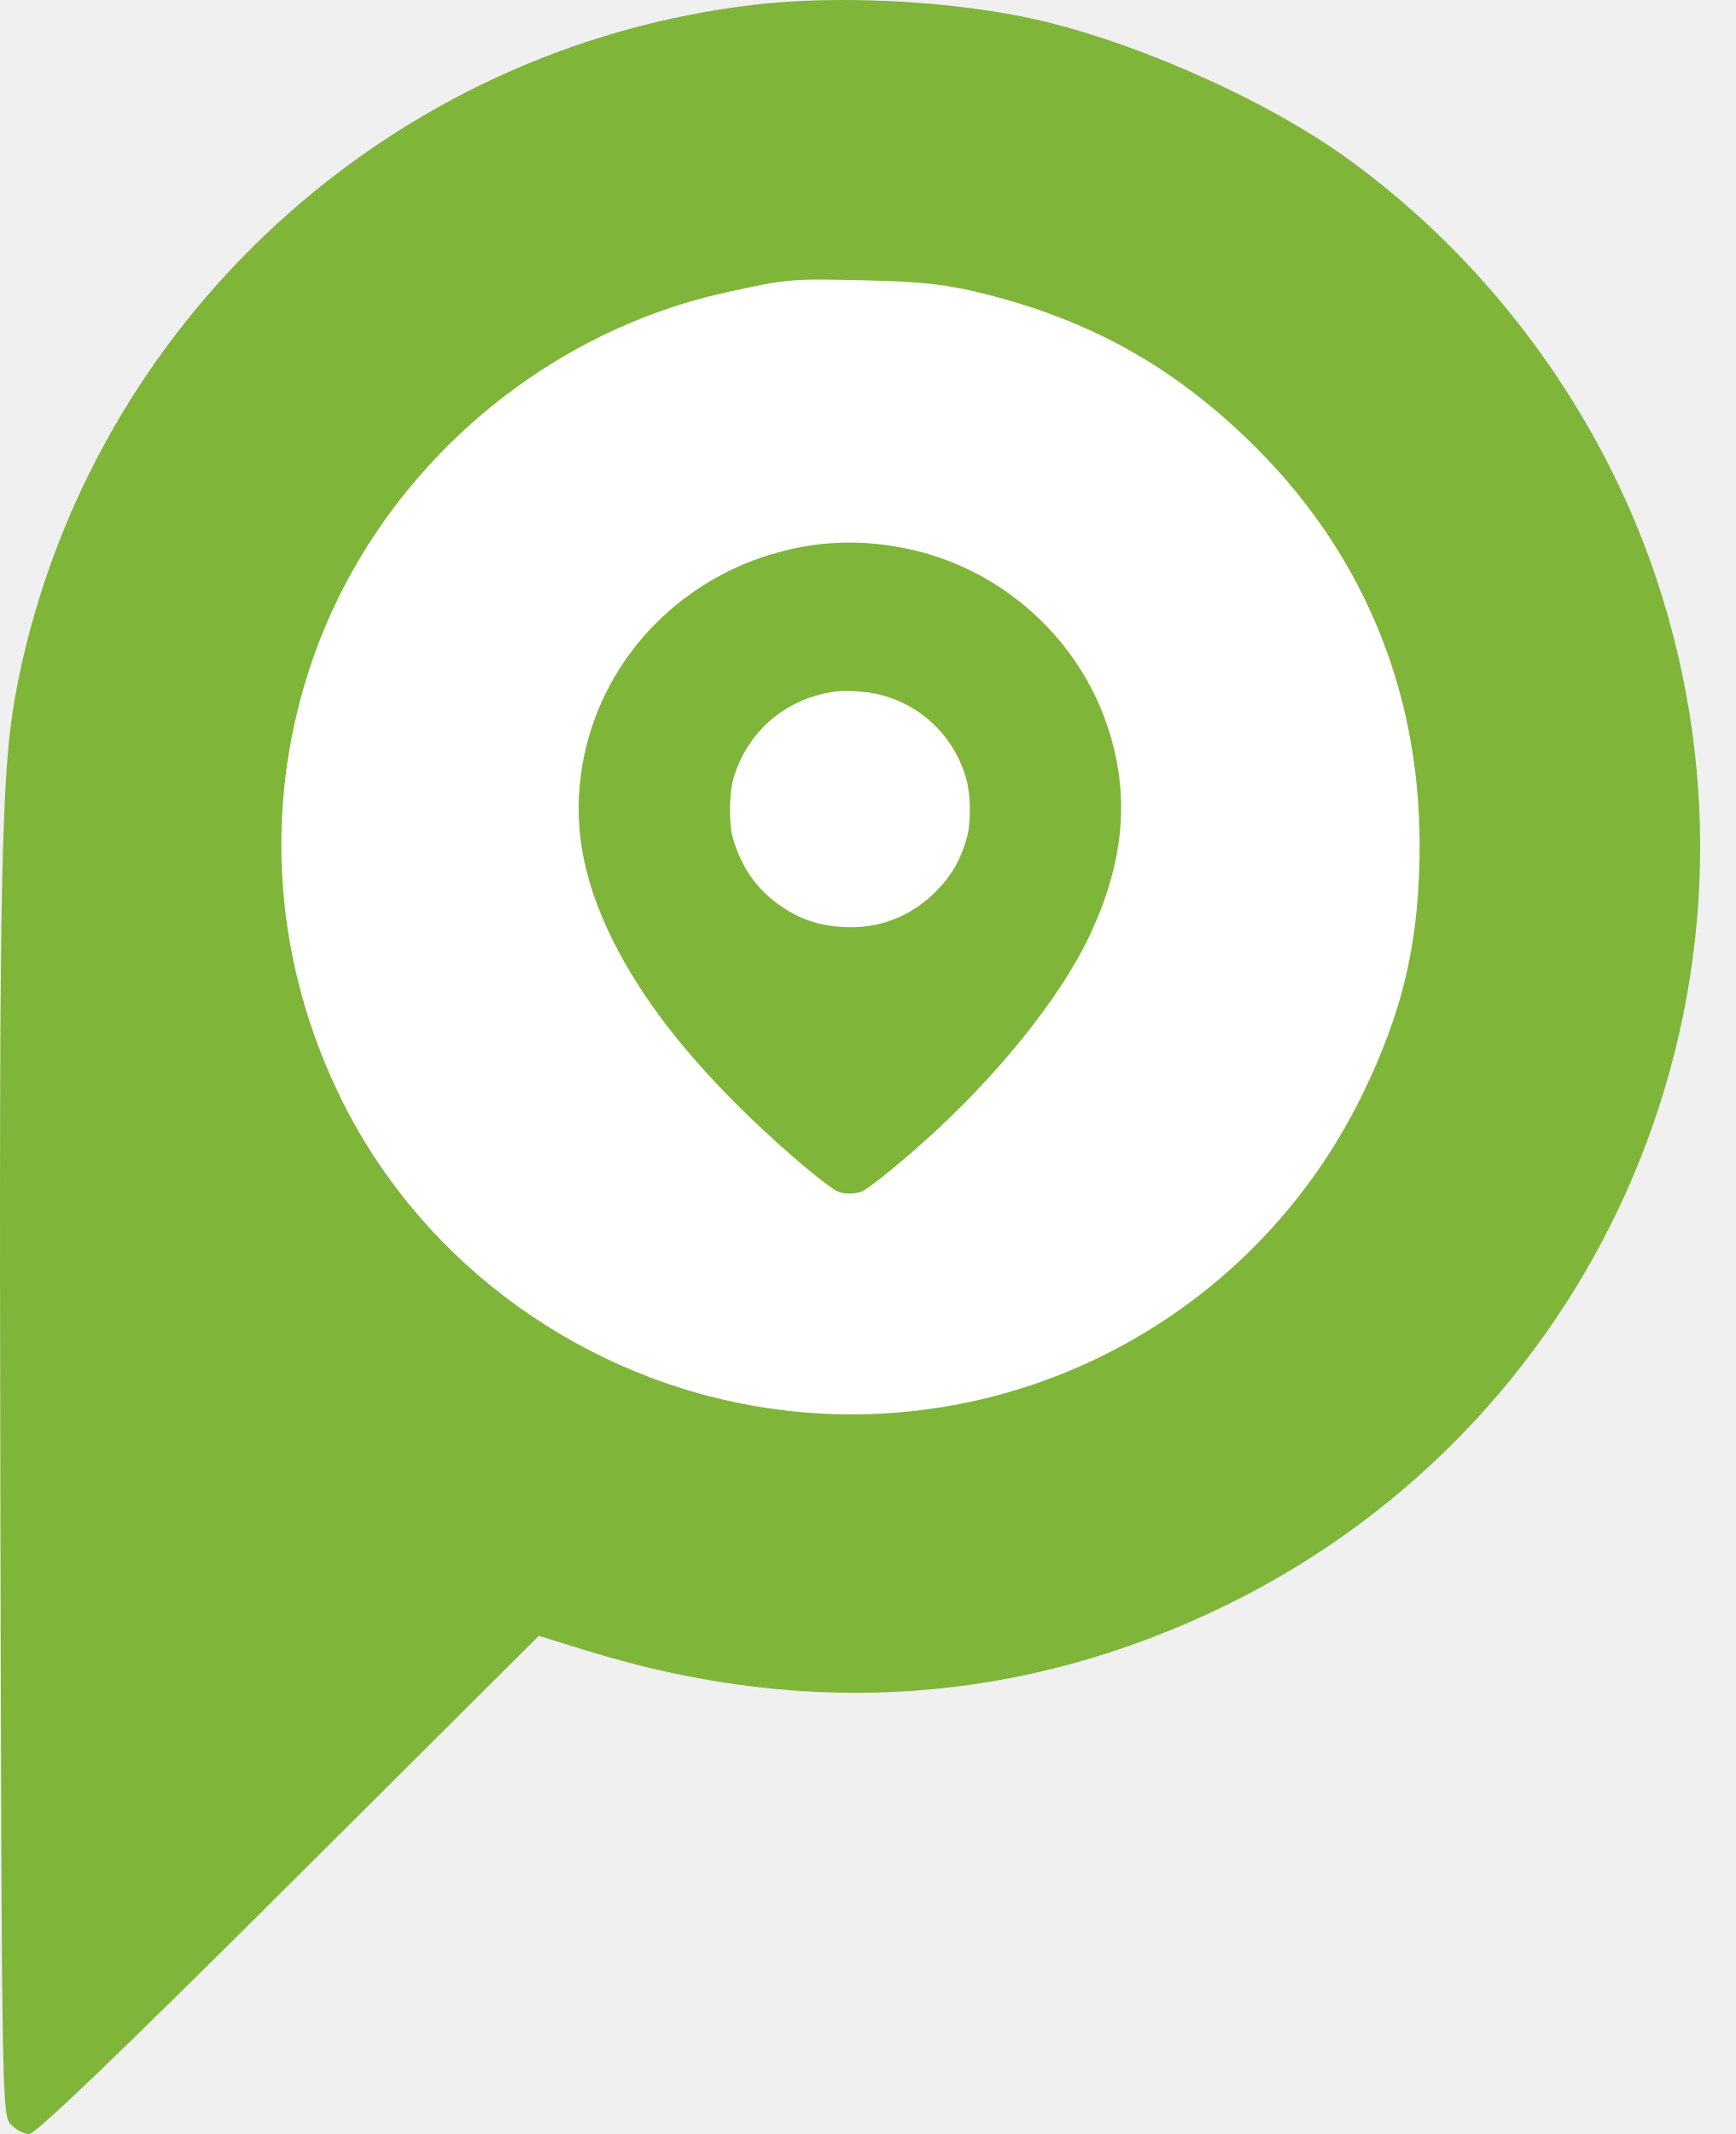
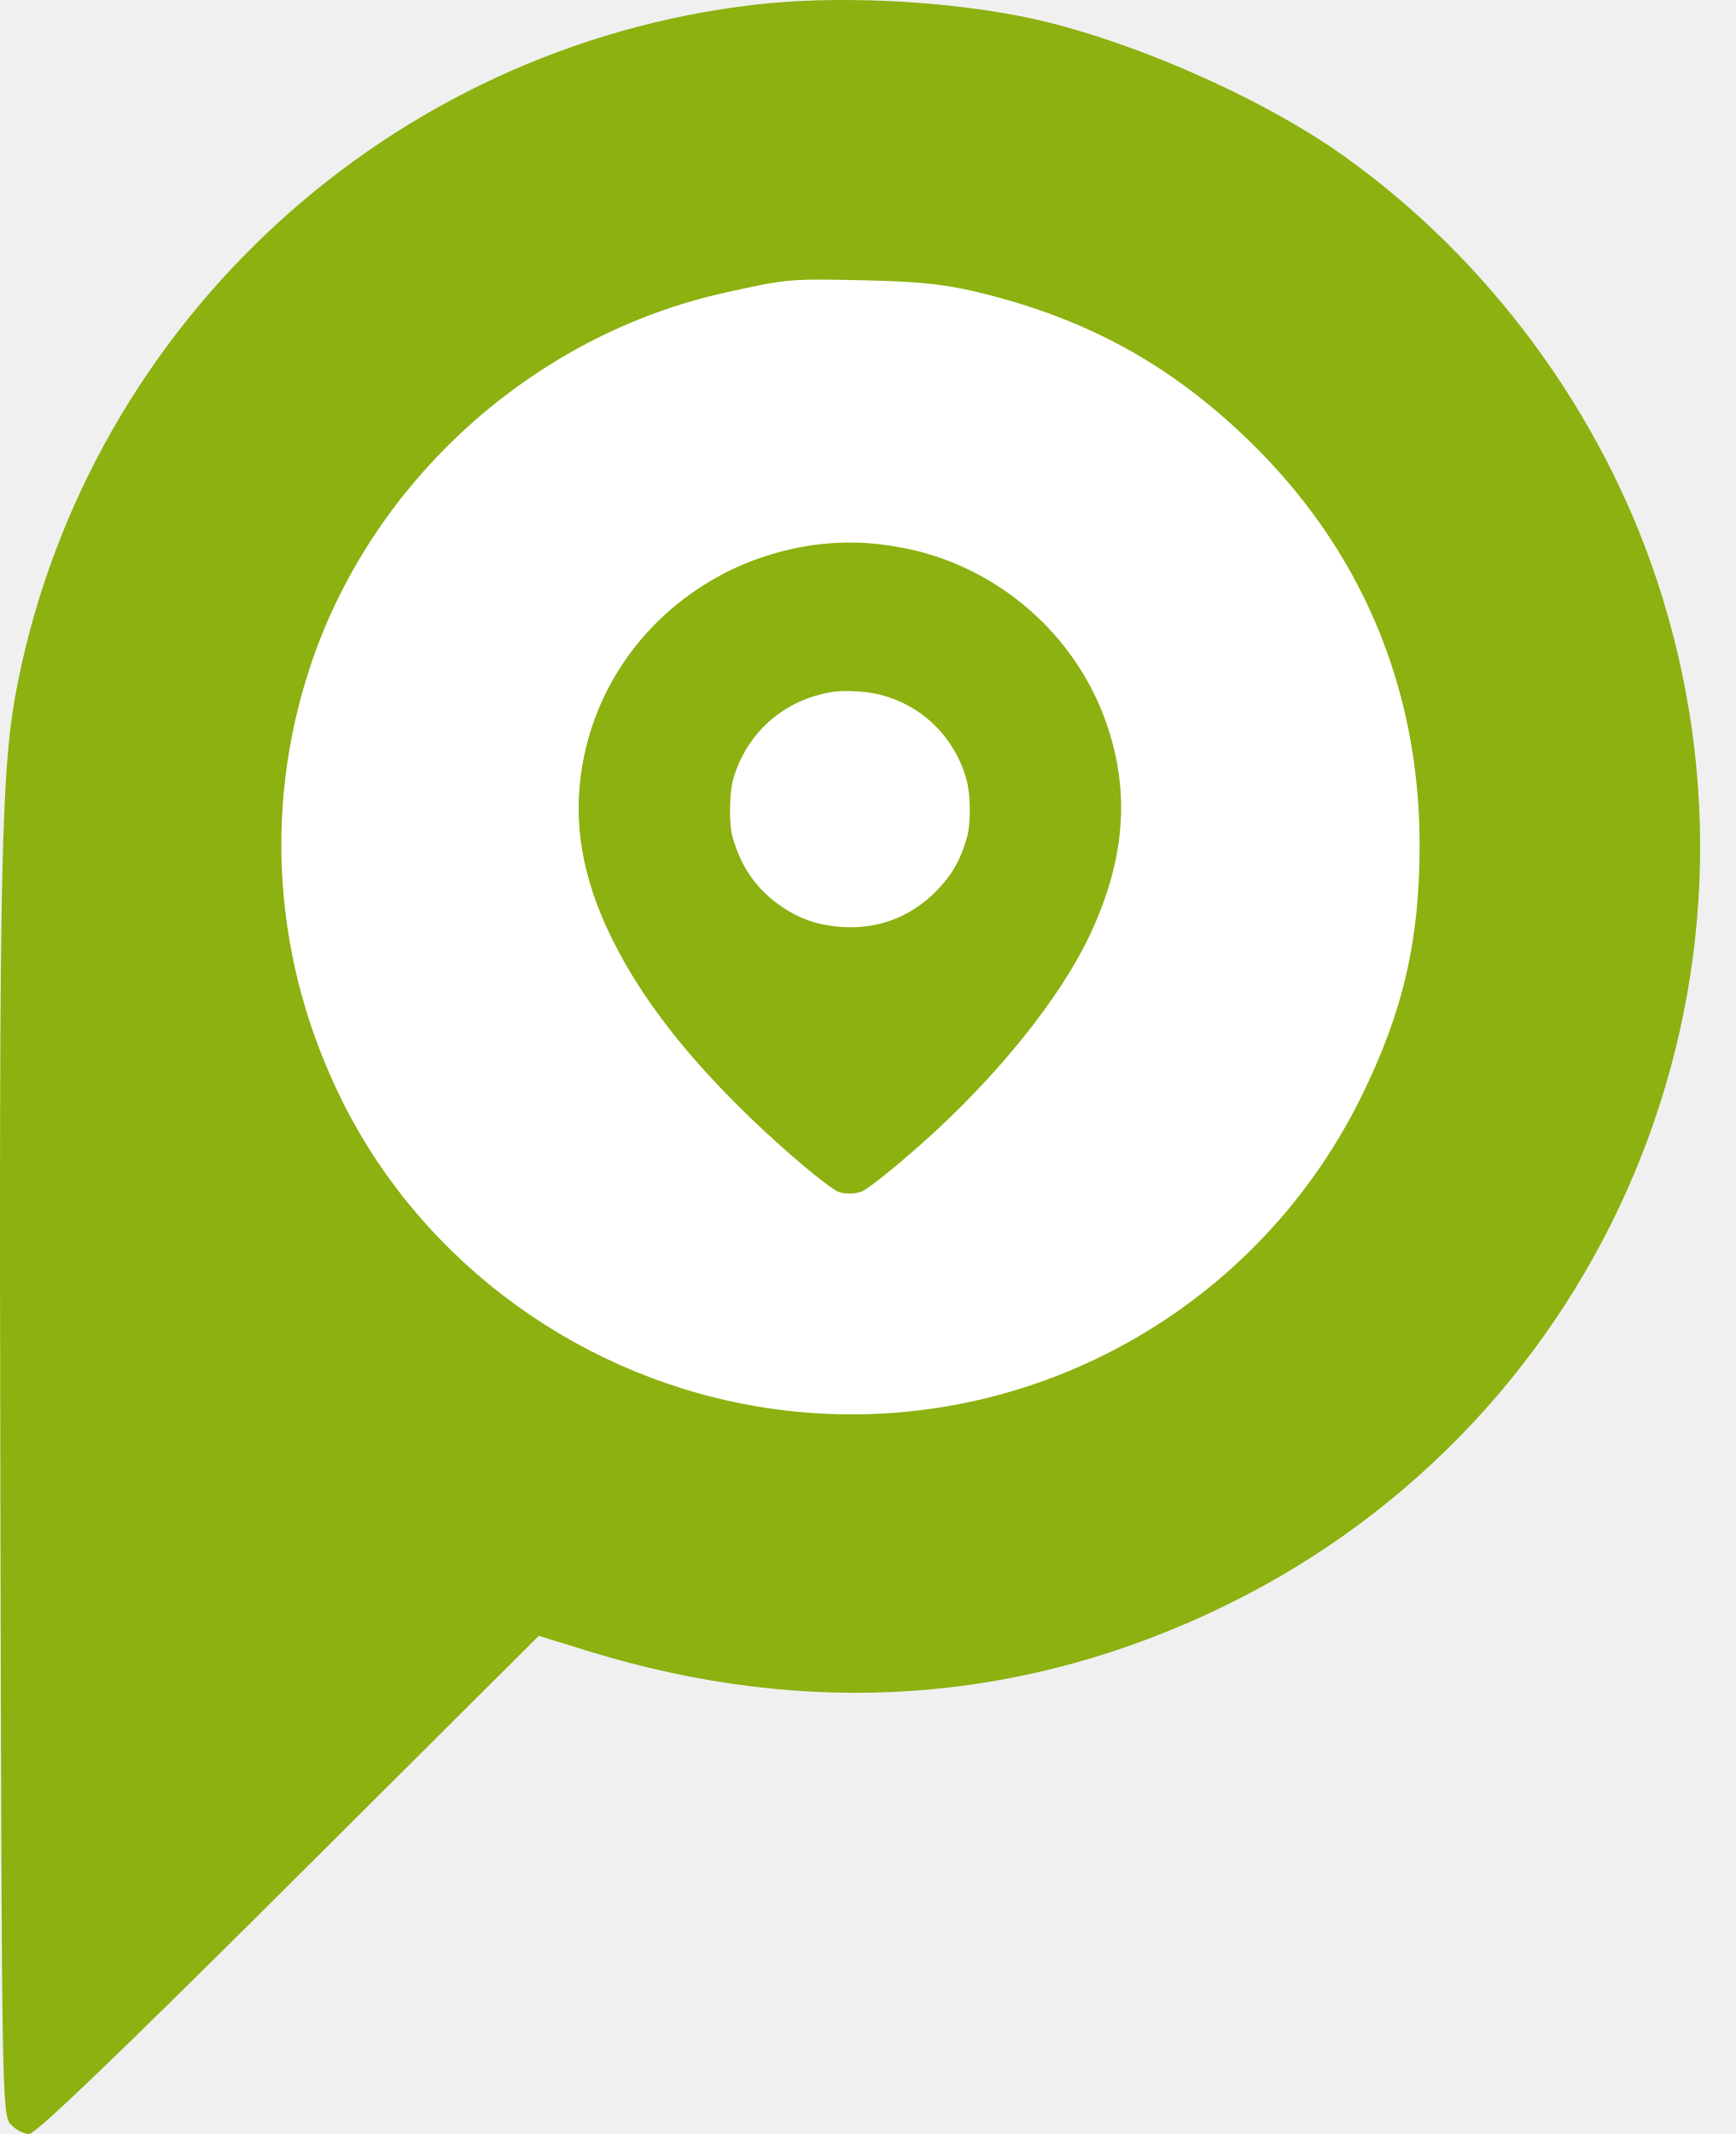
- <svg xmlns="http://www.w3.org/2000/svg" width="48" height="59" viewBox="0 0 48 59" fill="none">
+ <svg xmlns="http://www.w3.org/2000/svg" width="48" height="59" viewBox="0 0 48 59" fill="#8CB110">
  <circle cx="23.661" cy="23.348" r="21.77" fill="white" />
-   <path fill-rule="evenodd" clip-rule="evenodd" d="M20.877 0.129C10.779 1.302 2.519 8.879 0.502 18.82C0.023 21.183 -0.029 23.553 0.011 41.379C0.047 57.968 0.056 58.468 0.294 58.73C0.428 58.879 0.659 59 0.806 59C0.986 59 3.301 56.78 7.986 52.113L14.899 45.226L16.226 45.637C22.357 47.535 28.313 47.112 33.897 44.383C44.44 39.23 49.516 27.122 45.799 15.992C44.248 11.35 41.154 7.166 37.167 4.319C34.83 2.65 31.021 1.002 28.234 0.451C25.959 0.003 23.059 -0.125 20.877 0.129ZM27.204 8.119C30.103 8.845 32.351 10.084 34.48 12.129C37.612 15.139 39.247 18.978 39.254 23.337C39.258 25.993 38.8 27.973 37.638 30.328C34.609 36.467 27.971 39.945 21.219 38.93C16.161 38.17 11.722 34.968 9.471 30.456C7.592 26.691 7.267 22.449 8.553 18.503C10.24 13.325 14.724 9.267 20.061 8.088C21.787 7.706 21.842 7.702 23.987 7.752C25.511 7.788 26.188 7.865 27.204 8.119Z" fill="#7FB539" />
-   <path fill-rule="evenodd" clip-rule="evenodd" d="M22.877 15.026C22.003 15.097 21.03 15.363 20.227 15.75C18.041 16.805 16.52 18.789 16.109 21.12C15.825 22.734 16.093 24.294 16.949 26.007C17.753 27.617 18.983 29.202 20.739 30.896C21.696 31.818 22.826 32.772 23.16 32.94C23.317 33.018 23.637 33.02 23.824 32.944C24.008 32.868 24.704 32.313 25.492 31.614C27.545 29.792 29.306 27.609 30.127 25.869C31.098 23.812 31.255 21.959 30.618 20.066C29.78 17.573 27.614 15.674 25.022 15.158C24.26 15.007 23.613 14.967 22.877 15.026ZM24.325 19.204C25.5 19.498 26.402 20.383 26.726 21.561C26.839 21.969 26.847 22.739 26.744 23.126C26.581 23.736 26.331 24.182 25.908 24.617C25.215 25.329 24.331 25.68 23.349 25.632C22.748 25.602 22.274 25.467 21.813 25.192C21.009 24.714 20.511 24.056 20.254 23.132C20.154 22.771 20.165 21.914 20.276 21.535C20.653 20.242 21.695 19.333 23.035 19.128C23.366 19.078 23.961 19.113 24.325 19.204Z" fill="#7FB539" />
+   <path fill-rule="evenodd" clip-rule="evenodd" d="M20.877 0.129C10.779 1.302 2.519 8.879 0.502 18.82C0.023 21.183 -0.029 23.553 0.011 41.379C0.047 57.968 0.056 58.468 0.294 58.73C0.428 58.879 0.659 59 0.806 59C0.986 59 3.301 56.78 7.986 52.113L14.899 45.226L16.226 45.637C22.357 47.535 28.313 47.112 33.897 44.383C44.44 39.23 49.516 27.122 45.799 15.992C44.248 11.35 41.154 7.166 37.167 4.319C34.83 2.65 31.021 1.002 28.234 0.451C25.959 0.003 23.059 -0.125 20.877 0.129ZM27.204 8.119C30.103 8.845 32.351 10.084 34.48 12.129C37.612 15.139 39.247 18.978 39.254 23.337C39.258 25.993 38.8 27.973 37.638 30.328C34.609 36.467 27.971 39.945 21.219 38.93C16.161 38.17 11.722 34.968 9.471 30.456C7.592 26.691 7.267 22.449 8.553 18.503C10.24 13.325 14.724 9.267 20.061 8.088C21.787 7.706 21.842 7.702 23.987 7.752C25.511 7.788 26.188 7.865 27.204 8.119Z" />
+   <path fill-rule="evenodd" clip-rule="evenodd" d="M22.877 15.026C22.003 15.097 21.03 15.363 20.227 15.75C18.041 16.805 16.52 18.789 16.109 21.12C15.825 22.734 16.093 24.294 16.949 26.007C17.753 27.617 18.983 29.202 20.739 30.896C21.696 31.818 22.826 32.772 23.16 32.94C23.317 33.018 23.637 33.02 23.824 32.944C24.008 32.868 24.704 32.313 25.492 31.614C27.545 29.792 29.306 27.609 30.127 25.869C31.098 23.812 31.255 21.959 30.618 20.066C29.78 17.573 27.614 15.674 25.022 15.158C24.26 15.007 23.613 14.967 22.877 15.026ZM24.325 19.204C25.5 19.498 26.402 20.383 26.726 21.561C26.839 21.969 26.847 22.739 26.744 23.126C26.581 23.736 26.331 24.182 25.908 24.617C25.215 25.329 24.331 25.68 23.349 25.632C22.748 25.602 22.274 25.467 21.813 25.192C21.009 24.714 20.511 24.056 20.254 23.132C20.154 22.771 20.165 21.914 20.276 21.535C20.653 20.242 21.695 19.333 23.035 19.128C23.366 19.078 23.961 19.113 24.325 19.204Z" />
</svg>
